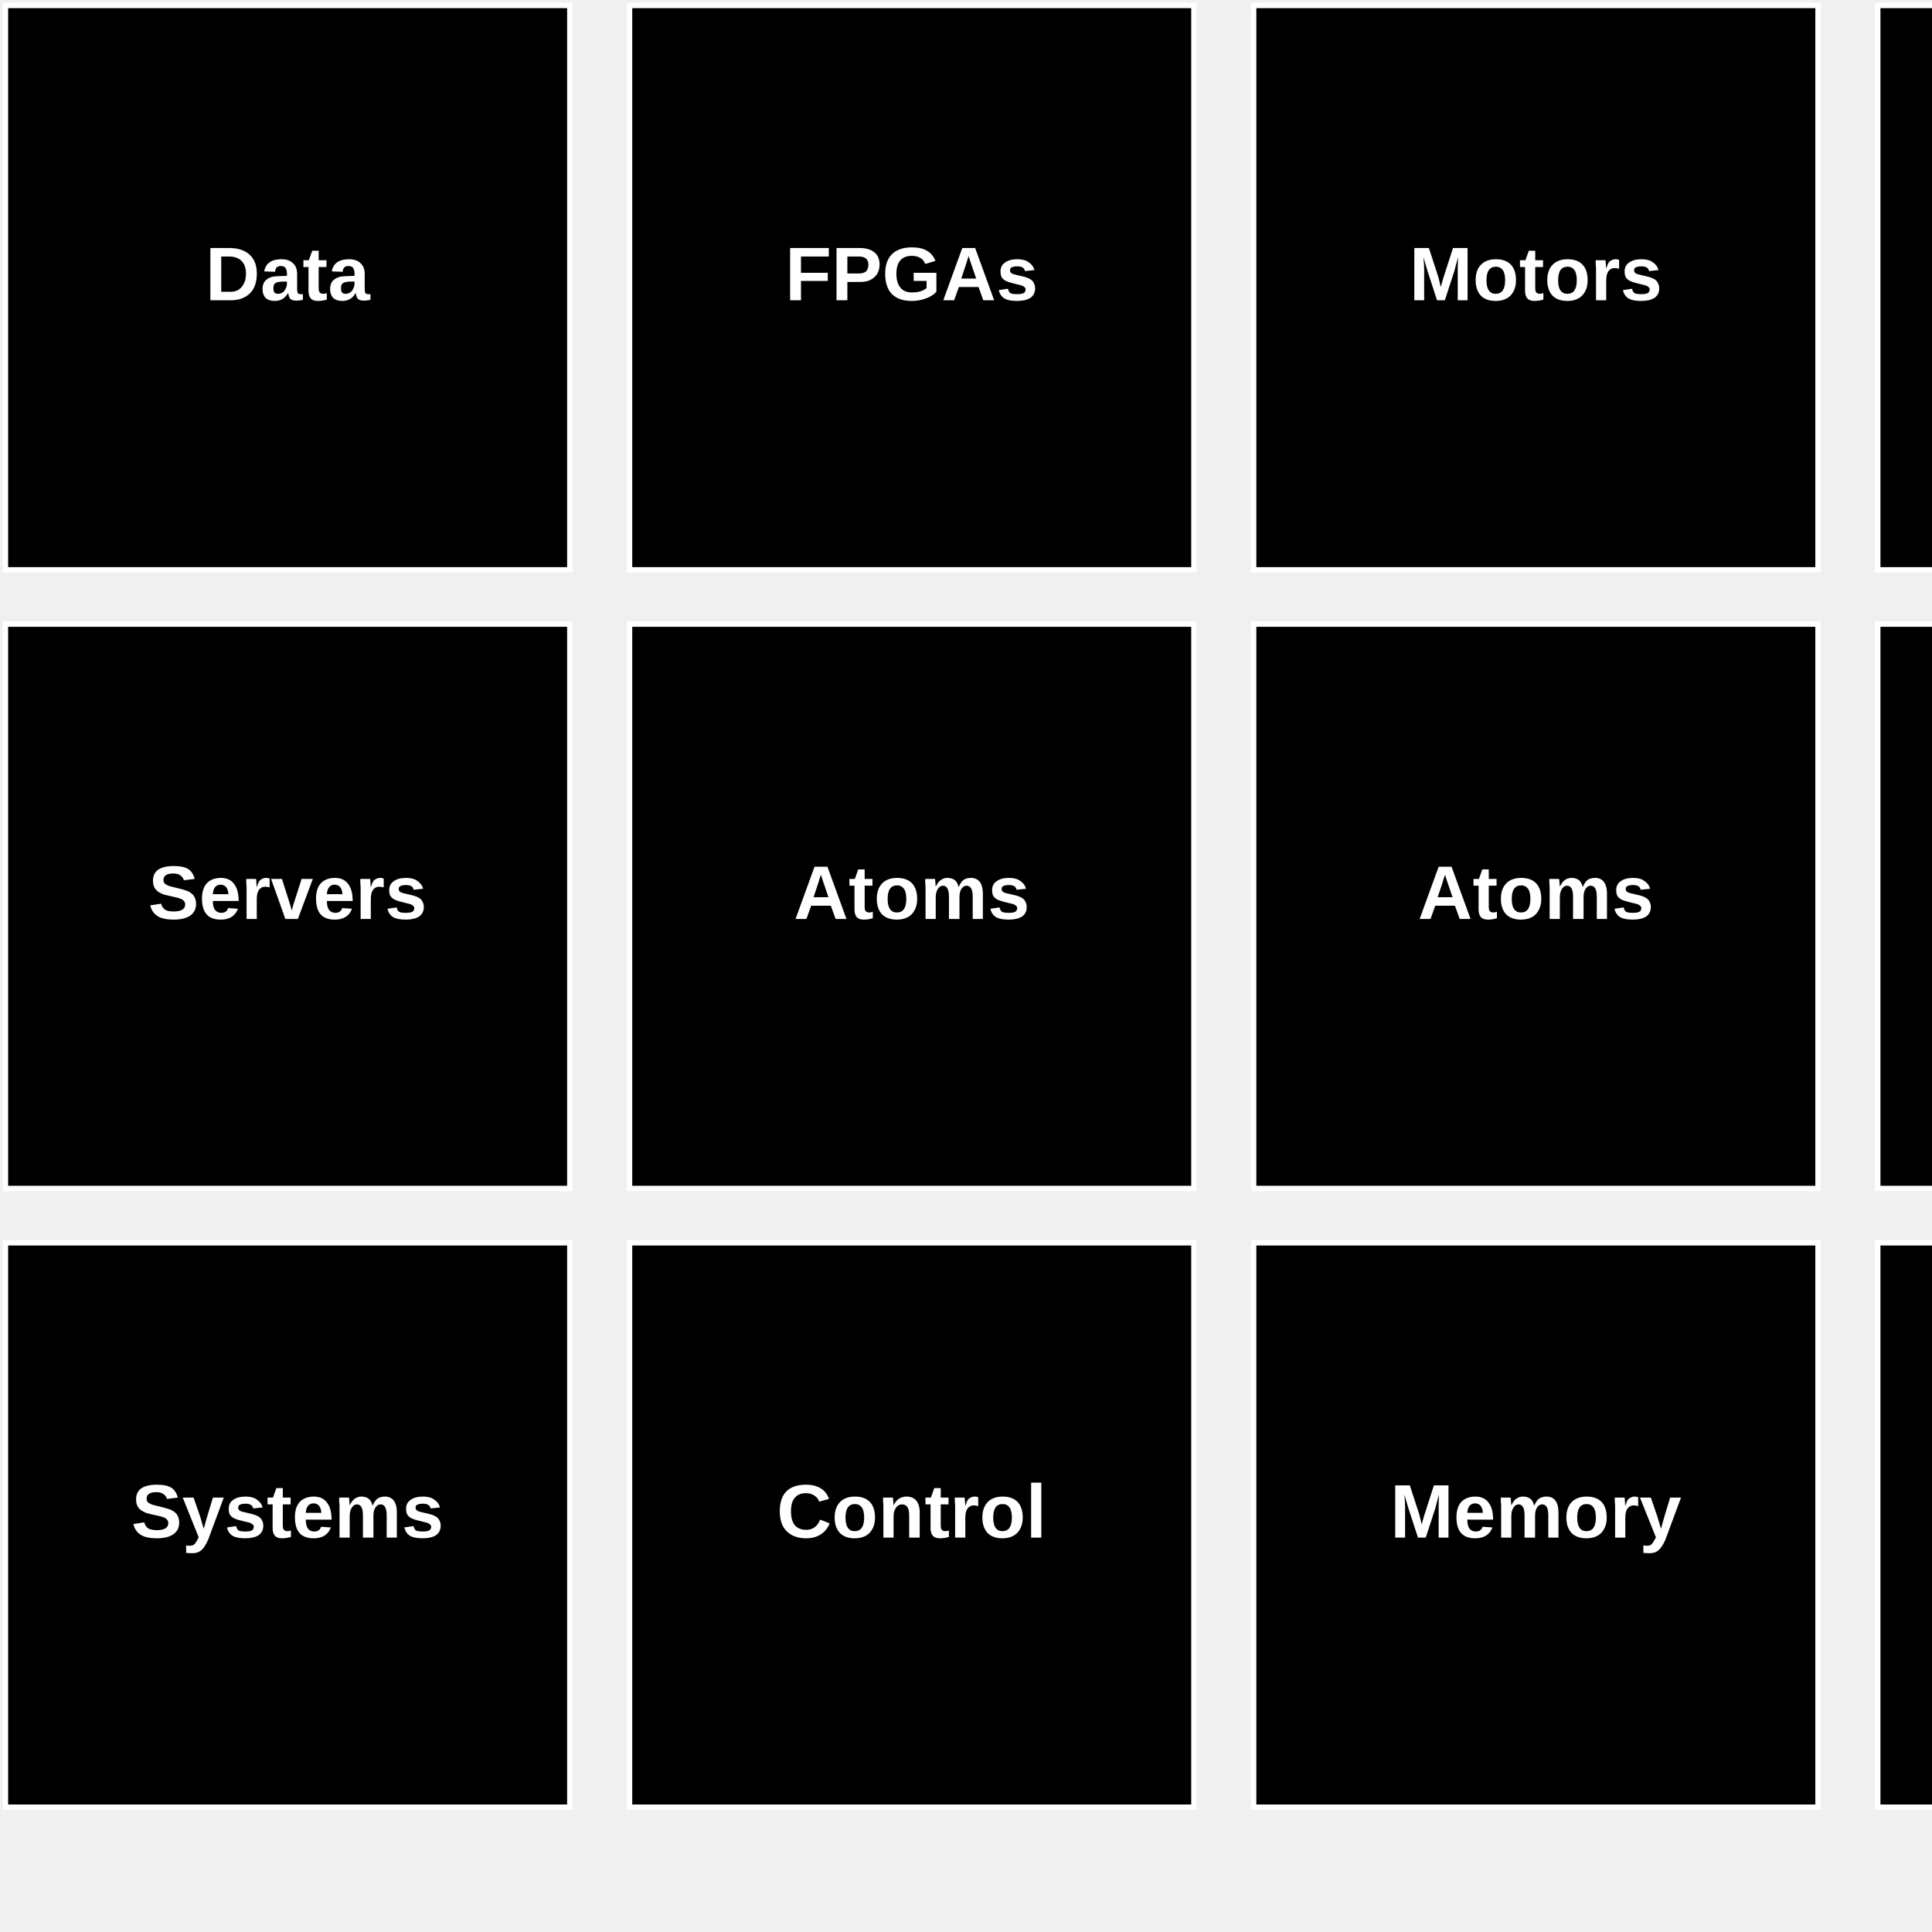
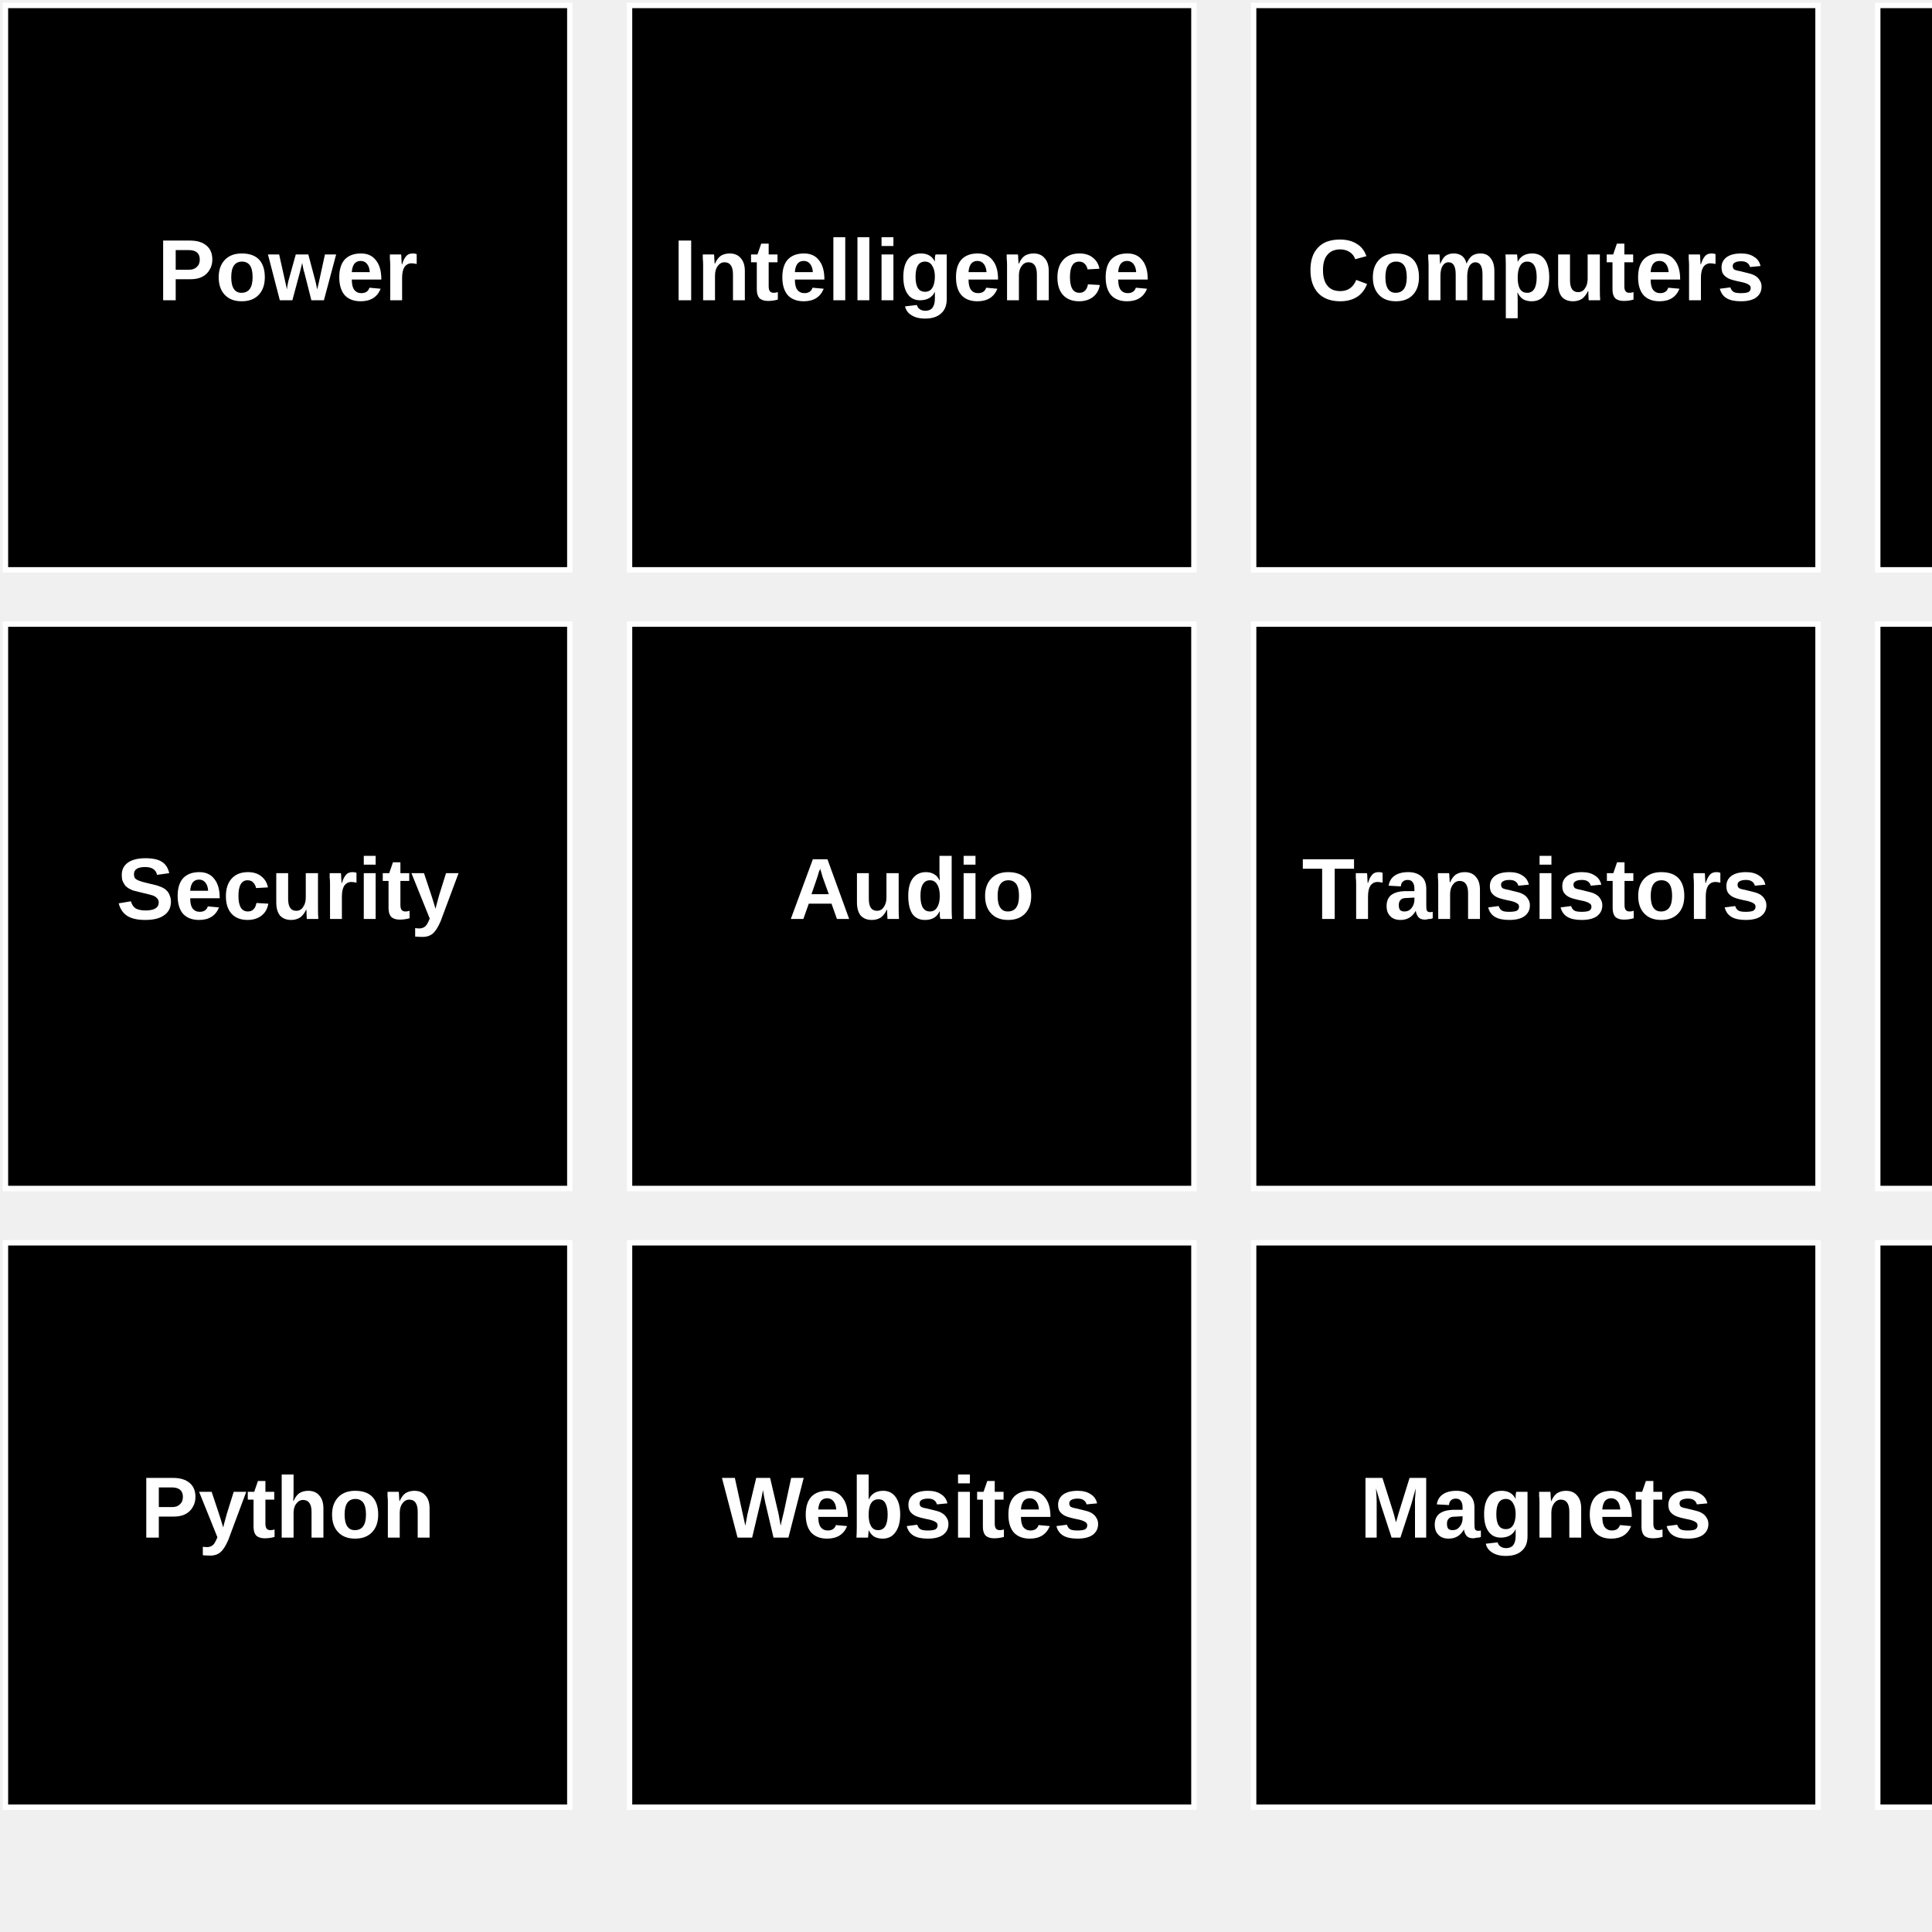
<svg xmlns="http://www.w3.org/2000/svg" id="Medium_Top" width="89mm" height="89mm" viewBox="0 0 89 89" version="1.1">
-   <g id="Data" transform="scale(1,1) translate(0, 0)" style="fill:#000000;stroke:#FFFFFF;font-size:3.5px;">
-     <rect class="box" id="box_Data" x="0.250" y="0.250" width="26.0" height="26.0" style="fill-opacity:1;stroke-width:0.25;stroke-linecap:round;stroke-linejoin:miter;stroke-miterlimit:4;stroke-opacity:1" />
-     <text class="text" id="text_Data" x="13.250" y="13.833" style="font-style:normal;font-weight:700;line-height:1.0;font-family:'Arial';white-space:pre;display:inline;fill:#FFFFFF;fill-opacity:1;stroke:none" alignment-baseline="middle" text-anchor="middle">Data</text>
+   <g id="Power" transform="scale(1,1) translate(0, 0)" style="fill:#000000;stroke:#FFFFFF;font-size:4.0px;">
+     <rect class="box" id="box_Power" x="0.250" y="0.250" width="26.0" height="26.0" style="fill-opacity:1;stroke-width:0.25;stroke-linecap:round;stroke-linejoin:miter;stroke-miterlimit:4;stroke-opacity:1" />
+     <text class="text" id="text_Power" x="13.250" y="13.833" style="font-style:normal;font-weight:700;line-height:1.0;font-family:'Arial';white-space:pre;display:inline;fill:#FFFFFF;fill-opacity:1;stroke:none" alignment-baseline="middle" text-anchor="middle">Power</text>
  </g>
-   <g id="FPGAs" transform="scale(1,1) translate(0, 0)" style="fill:#000000;stroke:#FFFFFF;font-size:3.5px;">
-     <rect class="box" id="box_FPGAs" x="29.000" y="0.250" width="26.0" height="26.0" style="fill-opacity:1;stroke-width:0.25;stroke-linecap:round;stroke-linejoin:miter;stroke-miterlimit:4;stroke-opacity:1" />
-     <text class="text" id="text_FPGAs" x="42.000" y="13.833" style="font-style:normal;font-weight:700;line-height:1.0;font-family:'Arial';white-space:pre;display:inline;fill:#FFFFFF;fill-opacity:1;stroke:none" alignment-baseline="middle" text-anchor="middle">FPGAs</text>
+   <g id="Intelligence" transform="scale(1,1) translate(0, 0)" style="fill:#000000;stroke:#FFFFFF;font-size:4.0px;">
+     <rect class="box" id="box_Intelligence" x="29.000" y="0.250" width="26.0" height="26.0" style="fill-opacity:1;stroke-width:0.25;stroke-linecap:round;stroke-linejoin:miter;stroke-miterlimit:4;stroke-opacity:1" />
+     <text class="text" id="text_Intelligence" x="42.000" y="13.833" style="font-style:normal;font-weight:700;line-height:1.0;font-family:'Arial';white-space:pre;display:inline;fill:#FFFFFF;fill-opacity:1;stroke:none" alignment-baseline="middle" text-anchor="middle">Intelligence</text>
  </g>
-   <g id="Motors" transform="scale(1,1) translate(0, 0)" style="fill:#000000;stroke:#FFFFFF;font-size:3.5px;">
-     <rect class="box" id="box_Motors" x="57.750" y="0.250" width="26.0" height="26.0" style="fill-opacity:1;stroke-width:0.25;stroke-linecap:round;stroke-linejoin:miter;stroke-miterlimit:4;stroke-opacity:1" />
-     <text class="text" id="text_Motors" x="70.750" y="13.833" style="font-style:normal;font-weight:700;line-height:1.0;font-family:'Arial';white-space:pre;display:inline;fill:#FFFFFF;fill-opacity:1;stroke:none" alignment-baseline="middle" text-anchor="middle">Motors</text>
+   <g id="Computers" transform="scale(1,1) translate(0, 0)" style="fill:#000000;stroke:#FFFFFF;font-size:4.0px;">
+     <rect class="box" id="box_Computers" x="57.750" y="0.250" width="26.0" height="26.0" style="fill-opacity:1;stroke-width:0.25;stroke-linecap:round;stroke-linejoin:miter;stroke-miterlimit:4;stroke-opacity:1" />
+     <text class="text" id="text_Computers" x="70.750" y="13.833" style="font-style:normal;font-weight:700;line-height:1.0;font-family:'Arial';white-space:pre;display:inline;fill:#FFFFFF;fill-opacity:1;stroke:none" alignment-baseline="middle" text-anchor="middle">Computers</text>
  </g>
-   <g id="Computers" transform="scale(1,1) translate(0, 0)" style="fill:#000000;stroke:#FFFFFF;font-size:3.5px;">
-     <rect class="box" id="box_Computers" x="86.500" y="0.250" width="26.0" height="26.0" style="fill-opacity:1;stroke-width:0.25;stroke-linecap:round;stroke-linejoin:miter;stroke-miterlimit:4;stroke-opacity:1" />
-     <text class="text" id="text_Computers" x="99.500" y="13.833" style="font-style:normal;font-weight:700;line-height:1.0;font-family:'Arial';white-space:pre;display:inline;fill:#FFFFFF;fill-opacity:1;stroke:none" alignment-baseline="middle" text-anchor="middle">Computers</text>
+   <g id="Memory" transform="scale(1,1) translate(0, 0)" style="fill:#000000;stroke:#FFFFFF;font-size:4.0px;">
+     <rect class="box" id="box_Memory" x="86.500" y="0.250" width="26.0" height="26.0" style="fill-opacity:1;stroke-width:0.25;stroke-linecap:round;stroke-linejoin:miter;stroke-miterlimit:4;stroke-opacity:1" />
+     <text class="text" id="text_Memory" x="99.500" y="13.833" style="font-style:normal;font-weight:700;line-height:1.0;font-family:'Arial';white-space:pre;display:inline;fill:#FFFFFF;fill-opacity:1;stroke:none" alignment-baseline="middle" text-anchor="middle">Memory</text>
  </g>
-   <g id="Servers" transform="scale(1,1) translate(0, 0)" style="fill:#000000;stroke:#FFFFFF;font-size:3.5px;">
-     <rect class="box" id="box_Servers" x="0.250" y="28.750" width="26.0" height="26.0" style="fill-opacity:1;stroke-width:0.25;stroke-linecap:round;stroke-linejoin:miter;stroke-miterlimit:4;stroke-opacity:1" />
-     <text class="text" id="text_Servers" x="13.250" y="42.333" style="font-style:normal;font-weight:700;line-height:1.0;font-family:'Arial';white-space:pre;display:inline;fill:#FFFFFF;fill-opacity:1;stroke:none" alignment-baseline="middle" text-anchor="middle">Servers</text>
+   <g id="Security" transform="scale(1,1) translate(0, 0)" style="fill:#000000;stroke:#FFFFFF;font-size:4.0px;">
+     <rect class="box" id="box_Security" x="0.250" y="28.750" width="26.0" height="26.0" style="fill-opacity:1;stroke-width:0.25;stroke-linecap:round;stroke-linejoin:miter;stroke-miterlimit:4;stroke-opacity:1" />
+     <text class="text" id="text_Security" x="13.250" y="42.333" style="font-style:normal;font-weight:700;line-height:1.0;font-family:'Arial';white-space:pre;display:inline;fill:#FFFFFF;fill-opacity:1;stroke:none" alignment-baseline="middle" text-anchor="middle">Security</text>
  </g>
-   <g id="Atoms" transform="scale(1,1) translate(0, 0)" style="fill:#000000;stroke:#FFFFFF;font-size:3.5px;">
-     <rect class="box" id="box_Atoms" x="29.000" y="28.750" width="26.0" height="26.0" style="fill-opacity:1;stroke-width:0.25;stroke-linecap:round;stroke-linejoin:miter;stroke-miterlimit:4;stroke-opacity:1" />
-     <text class="text" id="text_Atoms" x="42.000" y="42.333" style="font-style:normal;font-weight:700;line-height:1.0;font-family:'Arial';white-space:pre;display:inline;fill:#FFFFFF;fill-opacity:1;stroke:none" alignment-baseline="middle" text-anchor="middle">Atoms</text>
+   <g id="Audio" transform="scale(1,1) translate(0, 0)" style="fill:#000000;stroke:#FFFFFF;font-size:4.0px;">
+     <rect class="box" id="box_Audio" x="29.000" y="28.750" width="26.0" height="26.0" style="fill-opacity:1;stroke-width:0.25;stroke-linecap:round;stroke-linejoin:miter;stroke-miterlimit:4;stroke-opacity:1" />
+     <text class="text" id="text_Audio" x="42.000" y="42.333" style="font-style:normal;font-weight:700;line-height:1.0;font-family:'Arial';white-space:pre;display:inline;fill:#FFFFFF;fill-opacity:1;stroke:none" alignment-baseline="middle" text-anchor="middle">Audio</text>
  </g>
-   <g id="Atoms" transform="scale(1,1) translate(0, 0)" style="fill:#000000;stroke:#FFFFFF;font-size:3.5px;">
-     <rect class="box" id="box_Atoms" x="57.750" y="28.750" width="26.0" height="26.0" style="fill-opacity:1;stroke-width:0.25;stroke-linecap:round;stroke-linejoin:miter;stroke-miterlimit:4;stroke-opacity:1" />
-     <text class="text" id="text_Atoms" x="70.750" y="42.333" style="font-style:normal;font-weight:700;line-height:1.0;font-family:'Arial';white-space:pre;display:inline;fill:#FFFFFF;fill-opacity:1;stroke:none" alignment-baseline="middle" text-anchor="middle">Atoms</text>
+   <g id="Transistors" transform="scale(1,1) translate(0, 0)" style="fill:#000000;stroke:#FFFFFF;font-size:4.0px;">
+     <rect class="box" id="box_Transistors" x="57.750" y="28.750" width="26.0" height="26.0" style="fill-opacity:1;stroke-width:0.25;stroke-linecap:round;stroke-linejoin:miter;stroke-miterlimit:4;stroke-opacity:1" />
+     <text class="text" id="text_Transistors" x="70.750" y="42.333" style="font-style:normal;font-weight:700;line-height:1.0;font-family:'Arial';white-space:pre;display:inline;fill:#FFFFFF;fill-opacity:1;stroke:none" alignment-baseline="middle" text-anchor="middle">Transistors</text>
  </g>
-   <g id="Learning" transform="scale(1,1) translate(0, 0)" style="fill:#000000;stroke:#FFFFFF;font-size:3.5px;">
-     <rect class="box" id="box_Learning" x="86.500" y="28.750" width="26.0" height="26.0" style="fill-opacity:1;stroke-width:0.25;stroke-linecap:round;stroke-linejoin:miter;stroke-miterlimit:4;stroke-opacity:1" />
-     <text class="text" id="text_Learning" x="99.500" y="42.333" style="font-style:normal;font-weight:700;line-height:1.0;font-family:'Arial';white-space:pre;display:inline;fill:#FFFFFF;fill-opacity:1;stroke:none" alignment-baseline="middle" text-anchor="middle">Learning</text>
+   <g id="Audio" transform="scale(1,1) translate(0, 0)" style="fill:#000000;stroke:#FFFFFF;font-size:4.0px;">
+     <rect class="box" id="box_Audio" x="86.500" y="28.750" width="26.0" height="26.0" style="fill-opacity:1;stroke-width:0.25;stroke-linecap:round;stroke-linejoin:miter;stroke-miterlimit:4;stroke-opacity:1" />
+     <text class="text" id="text_Audio" x="99.500" y="42.333" style="font-style:normal;font-weight:700;line-height:1.0;font-family:'Arial';white-space:pre;display:inline;fill:#FFFFFF;fill-opacity:1;stroke:none" alignment-baseline="middle" text-anchor="middle">Audio</text>
  </g>
-   <g id="Systems" transform="scale(1,1) translate(0, 0)" style="fill:#000000;stroke:#FFFFFF;font-size:3.5px;">
-     <rect class="box" id="box_Systems" x="0.250" y="57.250" width="26.0" height="26.0" style="fill-opacity:1;stroke-width:0.25;stroke-linecap:round;stroke-linejoin:miter;stroke-miterlimit:4;stroke-opacity:1" />
-     <text class="text" id="text_Systems" x="13.250" y="70.833" style="font-style:normal;font-weight:700;line-height:1.0;font-family:'Arial';white-space:pre;display:inline;fill:#FFFFFF;fill-opacity:1;stroke:none" alignment-baseline="middle" text-anchor="middle">Systems</text>
+   <g id="Python" transform="scale(1,1) translate(0, 0)" style="fill:#000000;stroke:#FFFFFF;font-size:4.0px;">
+     <rect class="box" id="box_Python" x="0.250" y="57.250" width="26.0" height="26.0" style="fill-opacity:1;stroke-width:0.25;stroke-linecap:round;stroke-linejoin:miter;stroke-miterlimit:4;stroke-opacity:1" />
+     <text class="text" id="text_Python" x="13.250" y="70.833" style="font-style:normal;font-weight:700;line-height:1.0;font-family:'Arial';white-space:pre;display:inline;fill:#FFFFFF;fill-opacity:1;stroke:none" alignment-baseline="middle" text-anchor="middle">Python</text>
  </g>
-   <g id="Control" transform="scale(1,1) translate(0, 0)" style="fill:#000000;stroke:#FFFFFF;font-size:3.5px;">
-     <rect class="box" id="box_Control" x="29.000" y="57.250" width="26.0" height="26.0" style="fill-opacity:1;stroke-width:0.25;stroke-linecap:round;stroke-linejoin:miter;stroke-miterlimit:4;stroke-opacity:1" />
-     <text class="text" id="text_Control" x="42.000" y="70.833" style="font-style:normal;font-weight:700;line-height:1.0;font-family:'Arial';white-space:pre;display:inline;fill:#FFFFFF;fill-opacity:1;stroke:none" alignment-baseline="middle" text-anchor="middle">Control</text>
+   <g id="Websites" transform="scale(1,1) translate(0, 0)" style="fill:#000000;stroke:#FFFFFF;font-size:4.0px;">
+     <rect class="box" id="box_Websites" x="29.000" y="57.250" width="26.0" height="26.0" style="fill-opacity:1;stroke-width:0.25;stroke-linecap:round;stroke-linejoin:miter;stroke-miterlimit:4;stroke-opacity:1" />
+     <text class="text" id="text_Websites" x="42.000" y="70.833" style="font-style:normal;font-weight:700;line-height:1.0;font-family:'Arial';white-space:pre;display:inline;fill:#FFFFFF;fill-opacity:1;stroke:none" alignment-baseline="middle" text-anchor="middle">Websites</text>
  </g>
-   <g id="Memory" transform="scale(1,1) translate(0, 0)" style="fill:#000000;stroke:#FFFFFF;font-size:3.5px;">
-     <rect class="box" id="box_Memory" x="57.750" y="57.250" width="26.0" height="26.0" style="fill-opacity:1;stroke-width:0.25;stroke-linecap:round;stroke-linejoin:miter;stroke-miterlimit:4;stroke-opacity:1" />
-     <text class="text" id="text_Memory" x="70.750" y="70.833" style="font-style:normal;font-weight:700;line-height:1.0;font-family:'Arial';white-space:pre;display:inline;fill:#FFFFFF;fill-opacity:1;stroke:none" alignment-baseline="middle" text-anchor="middle">Memory</text>
+   <g id="Magnets" transform="scale(1,1) translate(0, 0)" style="fill:#000000;stroke:#FFFFFF;font-size:4.0px;">
+     <rect class="box" id="box_Magnets" x="57.750" y="57.250" width="26.0" height="26.0" style="fill-opacity:1;stroke-width:0.25;stroke-linecap:round;stroke-linejoin:miter;stroke-miterlimit:4;stroke-opacity:1" />
+     <text class="text" id="text_Magnets" x="70.750" y="70.833" style="font-style:normal;font-weight:700;line-height:1.0;font-family:'Arial';white-space:pre;display:inline;fill:#FFFFFF;fill-opacity:1;stroke:none" alignment-baseline="middle" text-anchor="middle">Magnets</text>
  </g>
-   <g id="Audio" transform="scale(1,1) translate(0, 0)" style="fill:#000000;stroke:#FFFFFF;font-size:3.5px;">
-     <rect class="box" id="box_Audio" x="86.500" y="57.250" width="26.0" height="26.0" style="fill-opacity:1;stroke-width:0.25;stroke-linecap:round;stroke-linejoin:miter;stroke-miterlimit:4;stroke-opacity:1" />
-     <text class="text" id="text_Audio" x="99.500" y="70.833" style="font-style:normal;font-weight:700;line-height:1.0;font-family:'Arial';white-space:pre;display:inline;fill:#FFFFFF;fill-opacity:1;stroke:none" alignment-baseline="middle" text-anchor="middle">Audio</text>
+   <g id="Sensors" transform="scale(1,1) translate(0, 0)" style="fill:#000000;stroke:#FFFFFF;font-size:4.0px;">
+     <rect class="box" id="box_Sensors" x="86.500" y="57.250" width="26.0" height="26.0" style="fill-opacity:1;stroke-width:0.25;stroke-linecap:round;stroke-linejoin:miter;stroke-miterlimit:4;stroke-opacity:1" />
+     <text class="text" id="text_Sensors" x="99.500" y="70.833" style="font-style:normal;font-weight:700;line-height:1.0;font-family:'Arial';white-space:pre;display:inline;fill:#FFFFFF;fill-opacity:1;stroke:none" alignment-baseline="middle" text-anchor="middle">Sensors</text>
  </g>
</svg>
